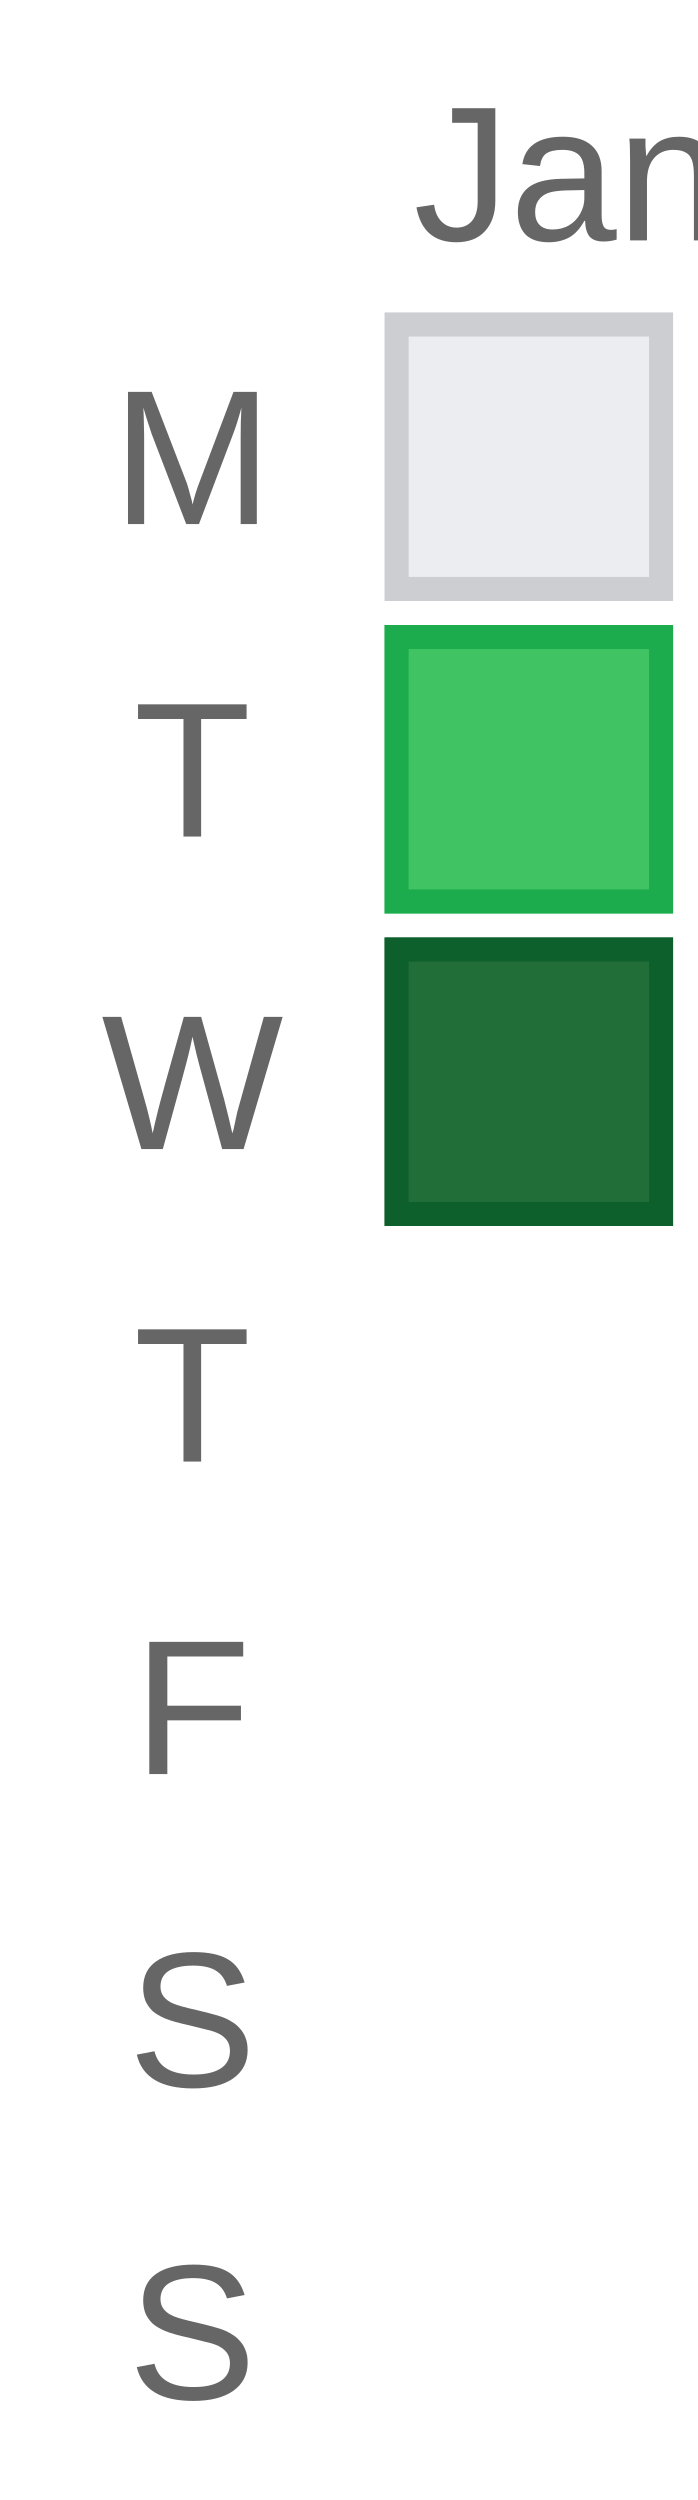
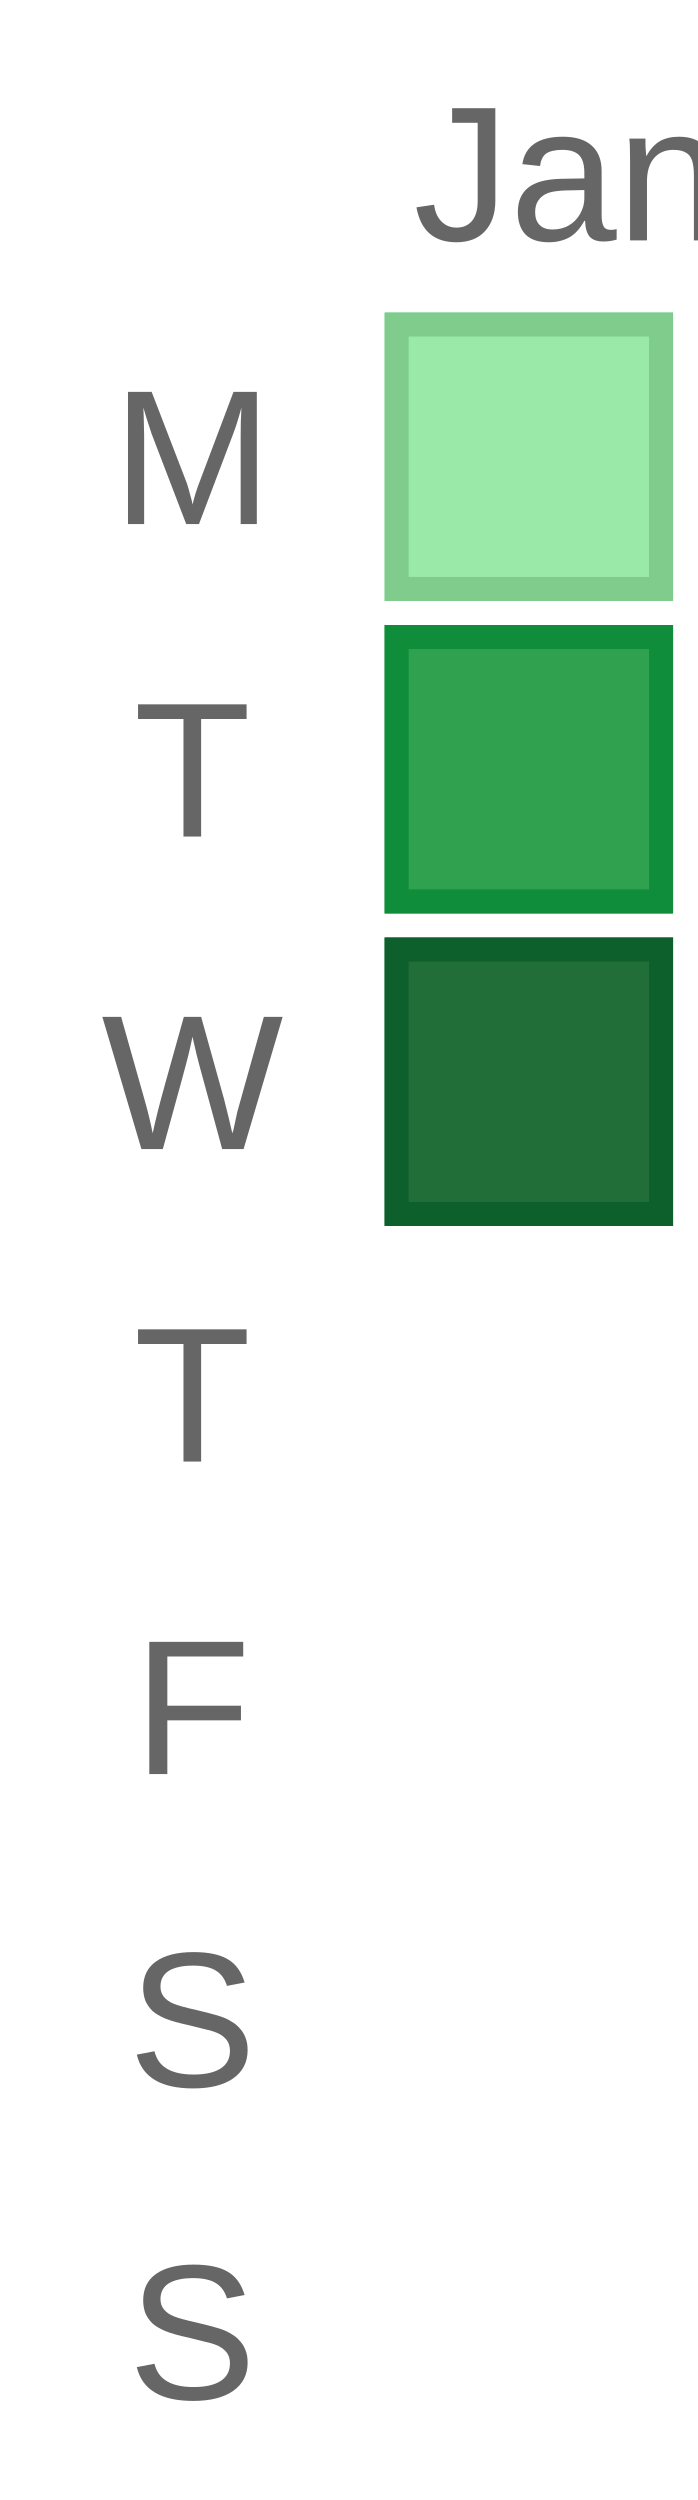
<svg xmlns="http://www.w3.org/2000/svg" width="29" height="104.0">
  <text x="8" y="21.8" text-anchor="middle" font-family="Arial, sans-serif" font-size="8" fill="#666666">M</text>
  <text x="8" y="34.8" text-anchor="middle" font-family="Arial, sans-serif" font-size="8" fill="#666666">T</text>
  <text x="8" y="47.8" text-anchor="middle" font-family="Arial, sans-serif" font-size="8" fill="#666666">W</text>
  <text x="8" y="60.8" text-anchor="middle" font-family="Arial, sans-serif" font-size="8" fill="#666666">T</text>
  <text x="8" y="73.8" text-anchor="middle" font-family="Arial, sans-serif" font-size="8" fill="#666666">F</text>
  <text x="8" y="86.8" text-anchor="middle" font-family="Arial, sans-serif" font-size="8" fill="#666666">S</text>
  <text x="8" y="99.8" text-anchor="middle" font-family="Arial, sans-serif" font-size="8" fill="#666666">S</text>
-   <rect x="16" y="13.0" width="12" height="12" fill="#ebedf0" />
-   <rect x="16.5" y="13.5" width="11" height="11" fill="none" stroke="#ccced1" stroke-width="1" />
-   <rect x="16" y="26.0" width="12" height="12" fill="#40c463" />
-   <rect x="16.5" y="26.5" width="11" height="11" fill="none" stroke="#1dac4d" stroke-width="1" />
+   <rect x="16" y="13.0" width="12" height="12" fill="#9be9a8" />
+   <rect x="16.5" y="13.5" width="11" height="11" fill="none" stroke="#7fcc8d" stroke-width="1" />
+   <rect x="16" y="26.0" width="12" height="12" fill="#30a14e" />
+   <rect x="16.5" y="26.5" width="11" height="11" fill="none" stroke="#108d3b" stroke-width="1" />
  <rect x="16" y="39.0" width="12" height="12" fill="#216e39" />
  <rect x="16.5" y="39.5" width="11" height="11" fill="none" stroke="#0d602c" stroke-width="1" />
  <text x="17.2" y="10.0" text-anchor="start" font-family="Arial, sans-serif" font-size="8" fill="#666666">Jan</text>
</svg>
